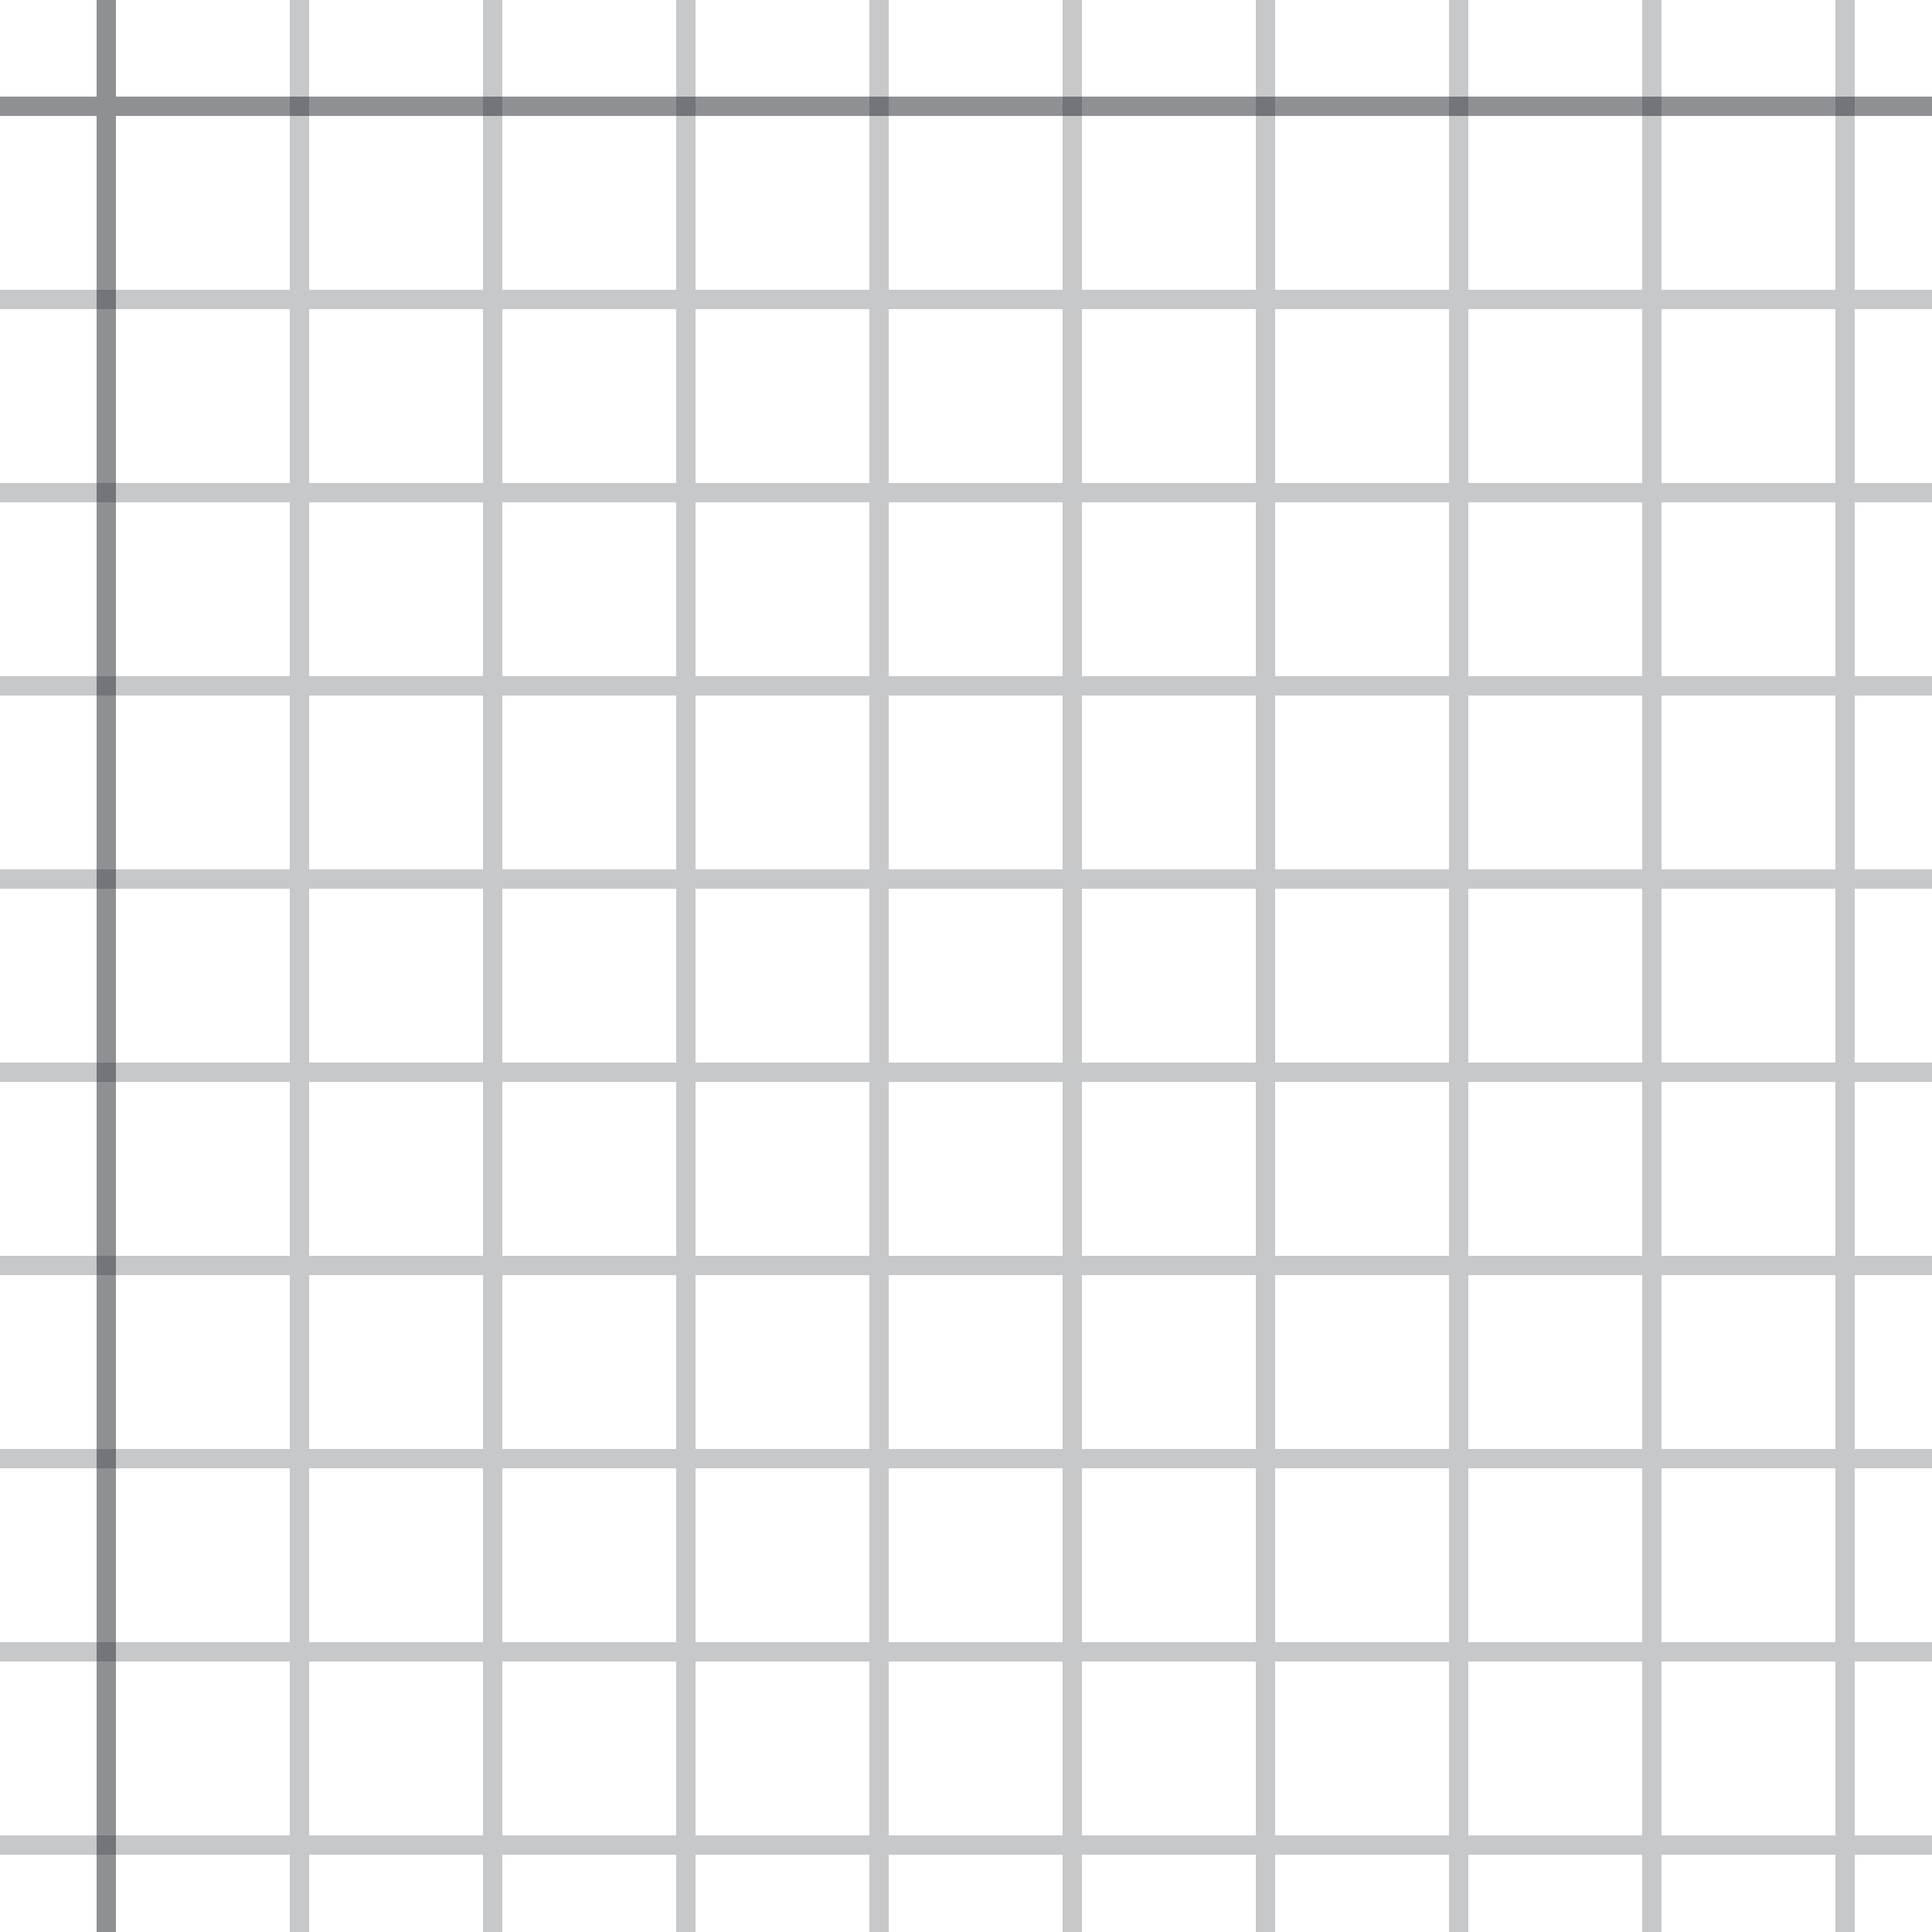
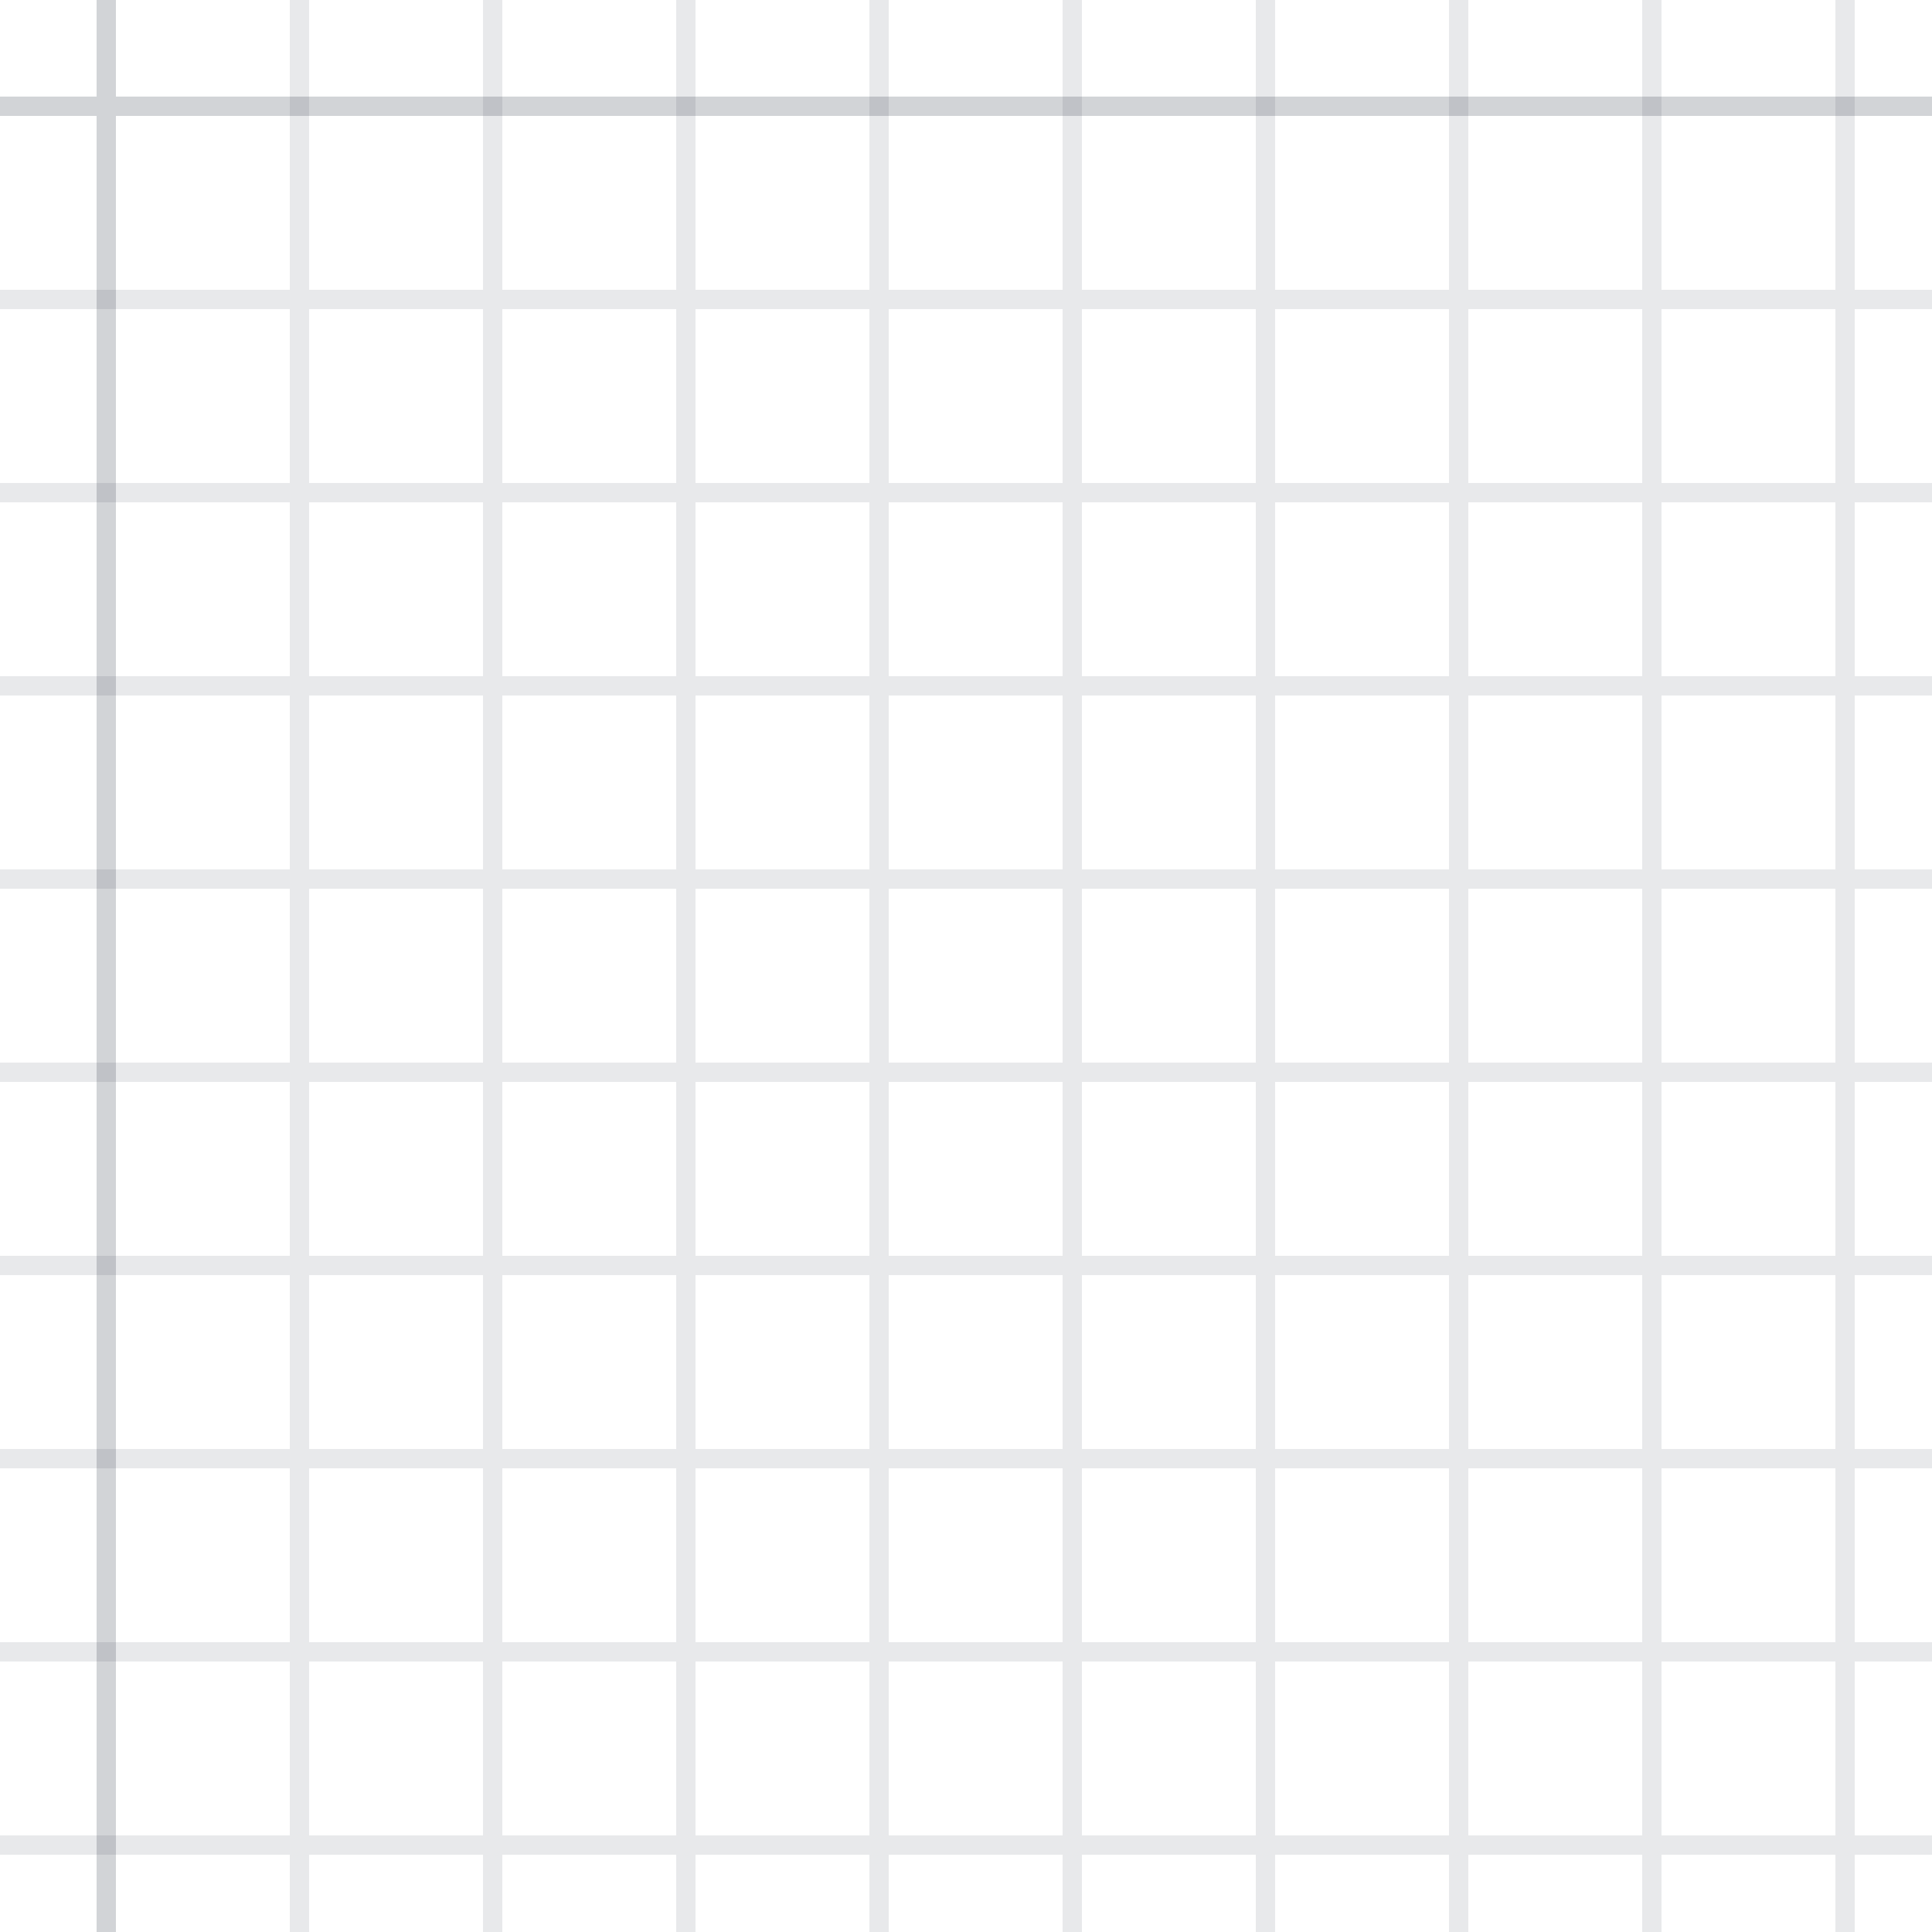
<svg xmlns="http://www.w3.org/2000/svg" width="100" height="100" viewBox="0 0 100 100">
  <g fill-rule="evenodd">
-     <g fill="#1e222a" fill-opacity="0.5">
+     <g fill="#1f2937" fill-opacity="0.2">
      <path opacity=".5" d="M96 95h4v1h-4v4h-1v-4h-9v4h-1v-4h-9v4h-1v-4h-9v4h-1v-4h-9v4h-1v-4h-9v4h-1v-4h-9v4h-1v-4h-9v4h-1v-4h-9v4h-1v-4H0v-1h15v-9H0v-1h15v-9H0v-1h15v-9H0v-1h15v-9H0v-1h15v-9H0v-1h15v-9H0v-1h15v-9H0v-1h15v-9H0v-1h15V0h1v15h9V0h1v15h9V0h1v15h9V0h1v15h9V0h1v15h9V0h1v15h9V0h1v15h9V0h1v15h9V0h1v15h4v1h-4v9h4v1h-4v9h4v1h-4v9h4v1h-4v9h4v1h-4v9h4v1h-4v9h4v1h-4v9h4v1h-4v9zm-1 0v-9h-9v9h9zm-10 0v-9h-9v9h9zm-10 0v-9h-9v9h9zm-10 0v-9h-9v9h9zm-10 0v-9h-9v9h9zm-10 0v-9h-9v9h9zm-10 0v-9h-9v9h9zm-10 0v-9h-9v9h9zm-9-10h9v-9h-9v9zm10 0h9v-9h-9v9zm10 0h9v-9h-9v9zm10 0h9v-9h-9v9zm10 0h9v-9h-9v9zm10 0h9v-9h-9v9zm10 0h9v-9h-9v9zm10 0h9v-9h-9v9zm9-10v-9h-9v9h9zm-10 0v-9h-9v9h9zm-10 0v-9h-9v9h9zm-10 0v-9h-9v9h9zm-10 0v-9h-9v9h9zm-10 0v-9h-9v9h9zm-10 0v-9h-9v9h9zm-10 0v-9h-9v9h9zm-9-10h9v-9h-9v9zm10 0h9v-9h-9v9zm10 0h9v-9h-9v9zm10 0h9v-9h-9v9zm10 0h9v-9h-9v9zm10 0h9v-9h-9v9zm10 0h9v-9h-9v9zm10 0h9v-9h-9v9zm9-10v-9h-9v9h9zm-10 0v-9h-9v9h9zm-10 0v-9h-9v9h9zm-10 0v-9h-9v9h9zm-10 0v-9h-9v9h9zm-10 0v-9h-9v9h9zm-10 0v-9h-9v9h9zm-10 0v-9h-9v9h9zm-9-10h9v-9h-9v9zm10 0h9v-9h-9v9zm10 0h9v-9h-9v9zm10 0h9v-9h-9v9zm10 0h9v-9h-9v9zm10 0h9v-9h-9v9zm10 0h9v-9h-9v9zm10 0h9v-9h-9v9zm9-10v-9h-9v9h9zm-10 0v-9h-9v9h9zm-10 0v-9h-9v9h9zm-10 0v-9h-9v9h9zm-10 0v-9h-9v9h9zm-10 0v-9h-9v9h9zm-10 0v-9h-9v9h9zm-10 0v-9h-9v9h9zm-9-10h9v-9h-9v9zm10 0h9v-9h-9v9zm10 0h9v-9h-9v9zm10 0h9v-9h-9v9zm10 0h9v-9h-9v9zm10 0h9v-9h-9v9zm10 0h9v-9h-9v9zm10 0h9v-9h-9v9z" />
      <path d="M6 5V0H5v5H0v1h5v94h1V6h94V5H6z" />
    </g>
  </g>
</svg>
